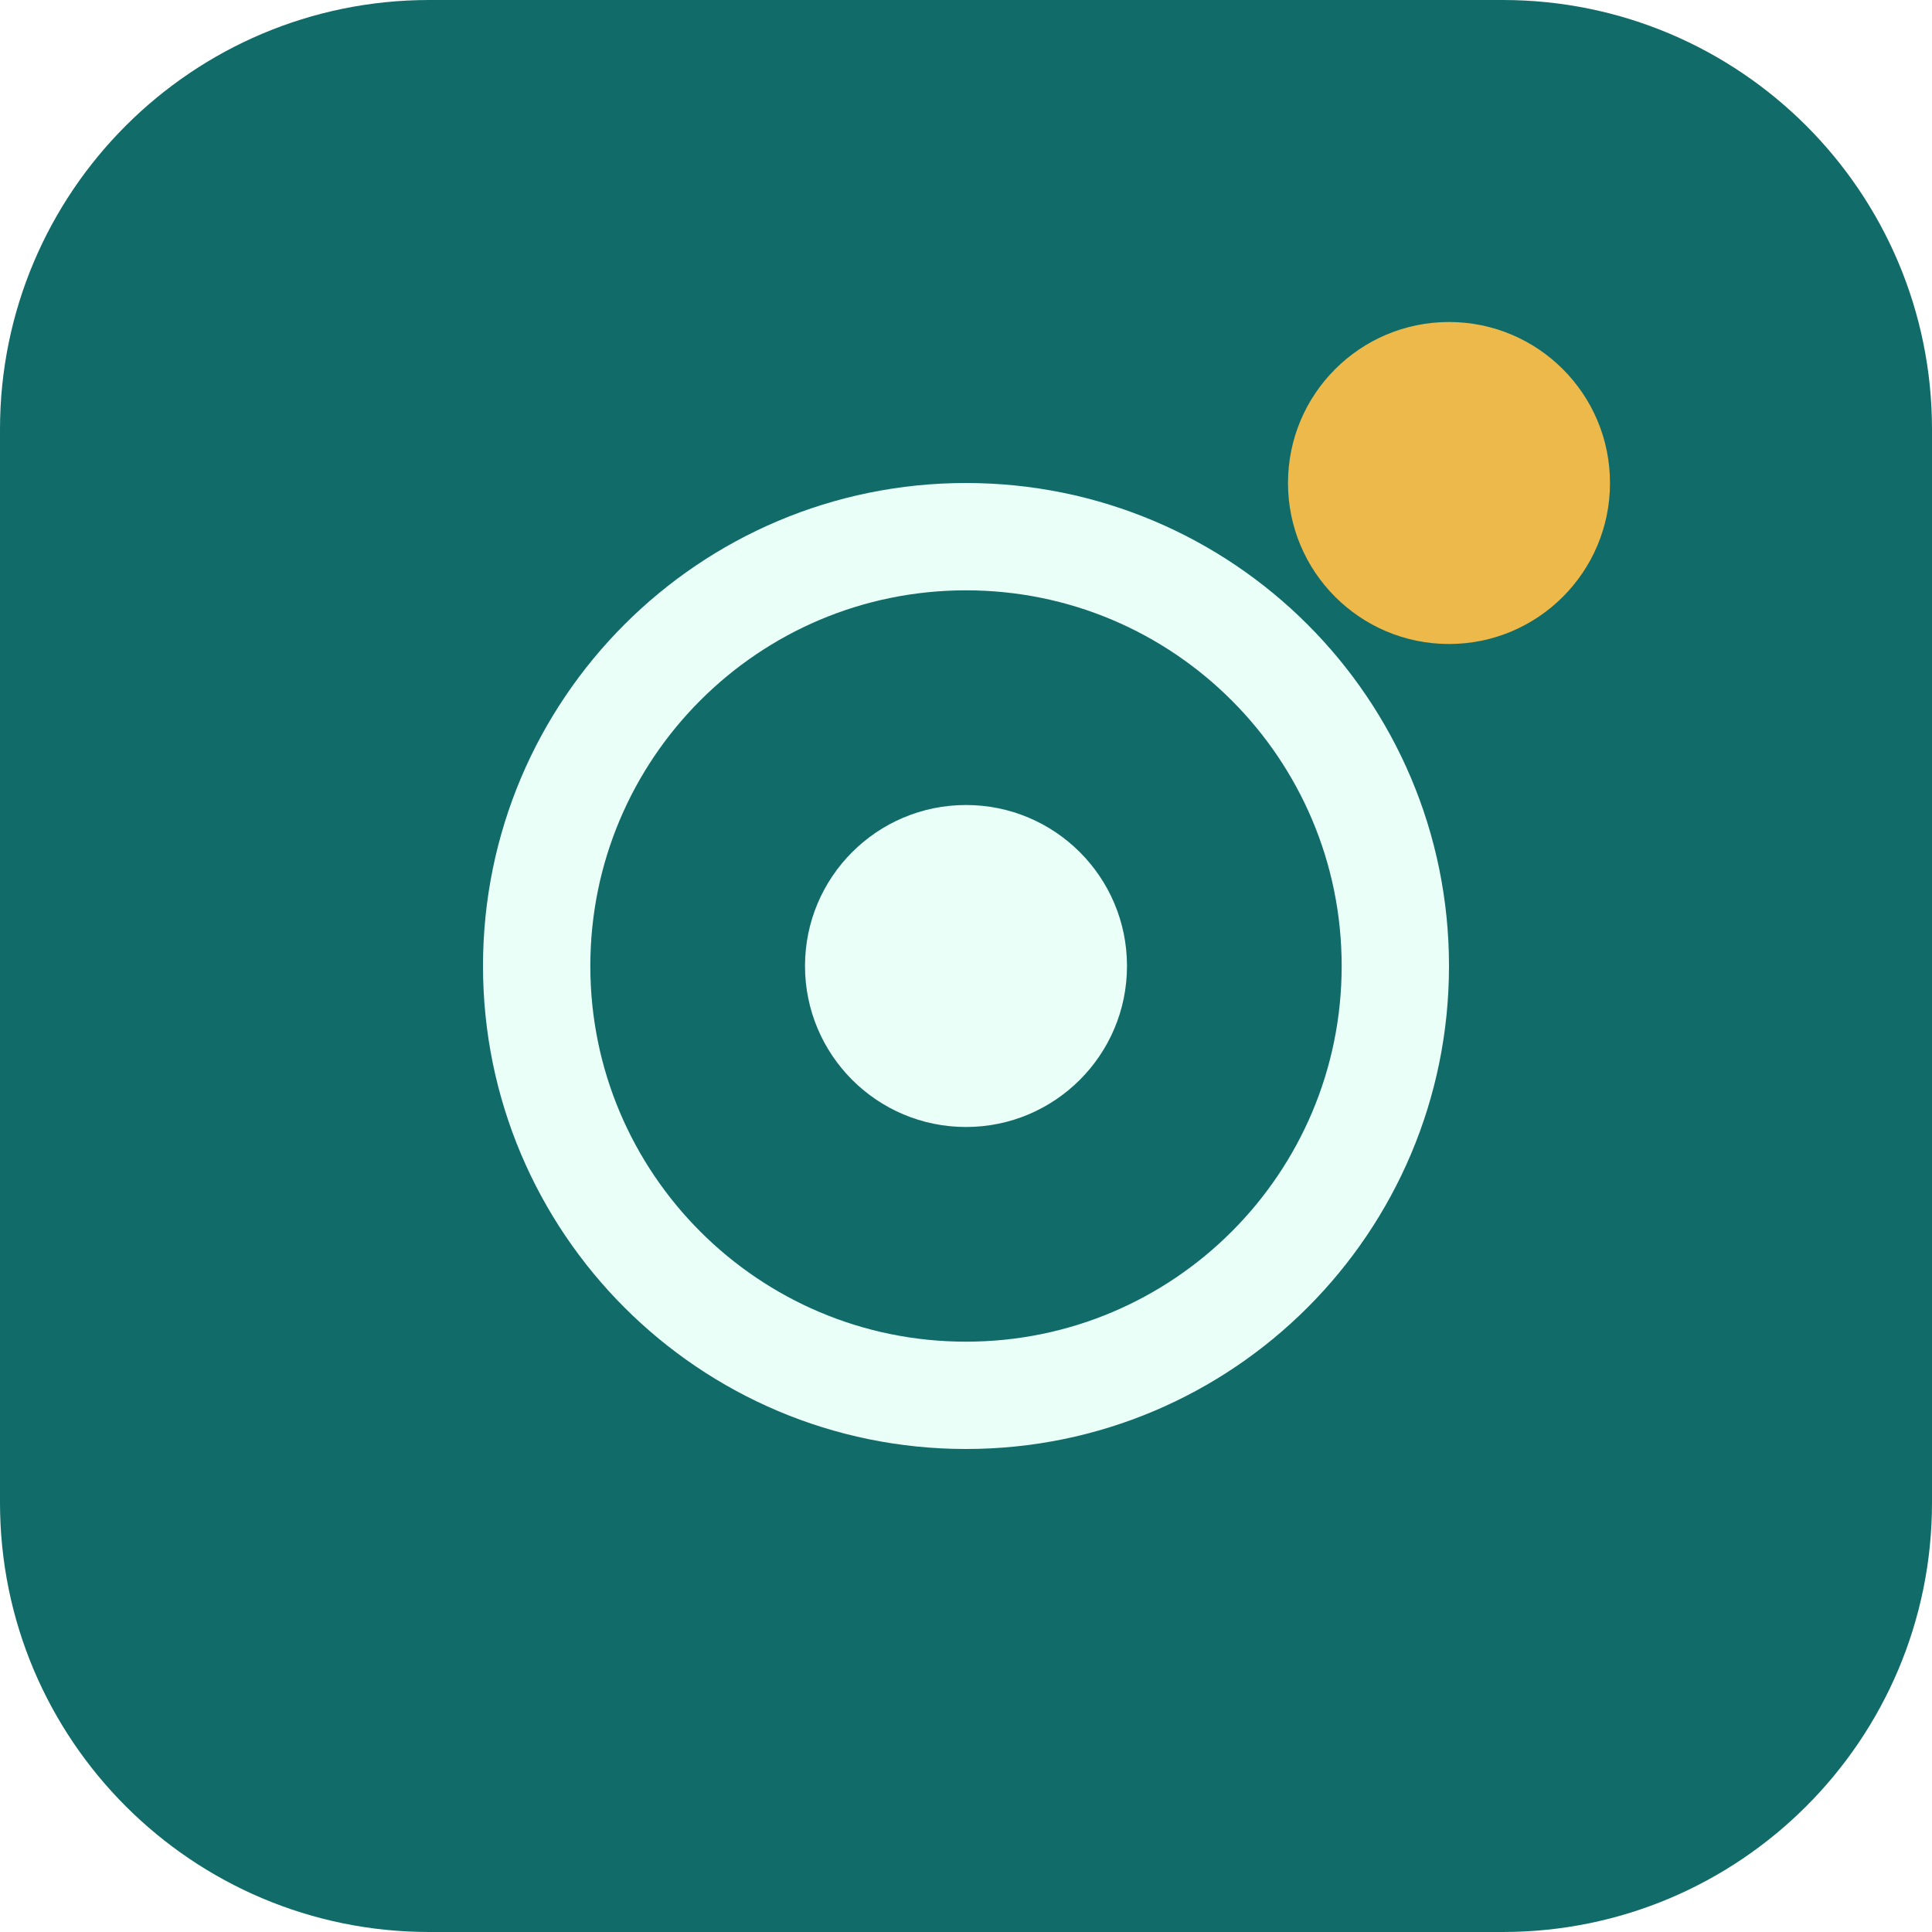
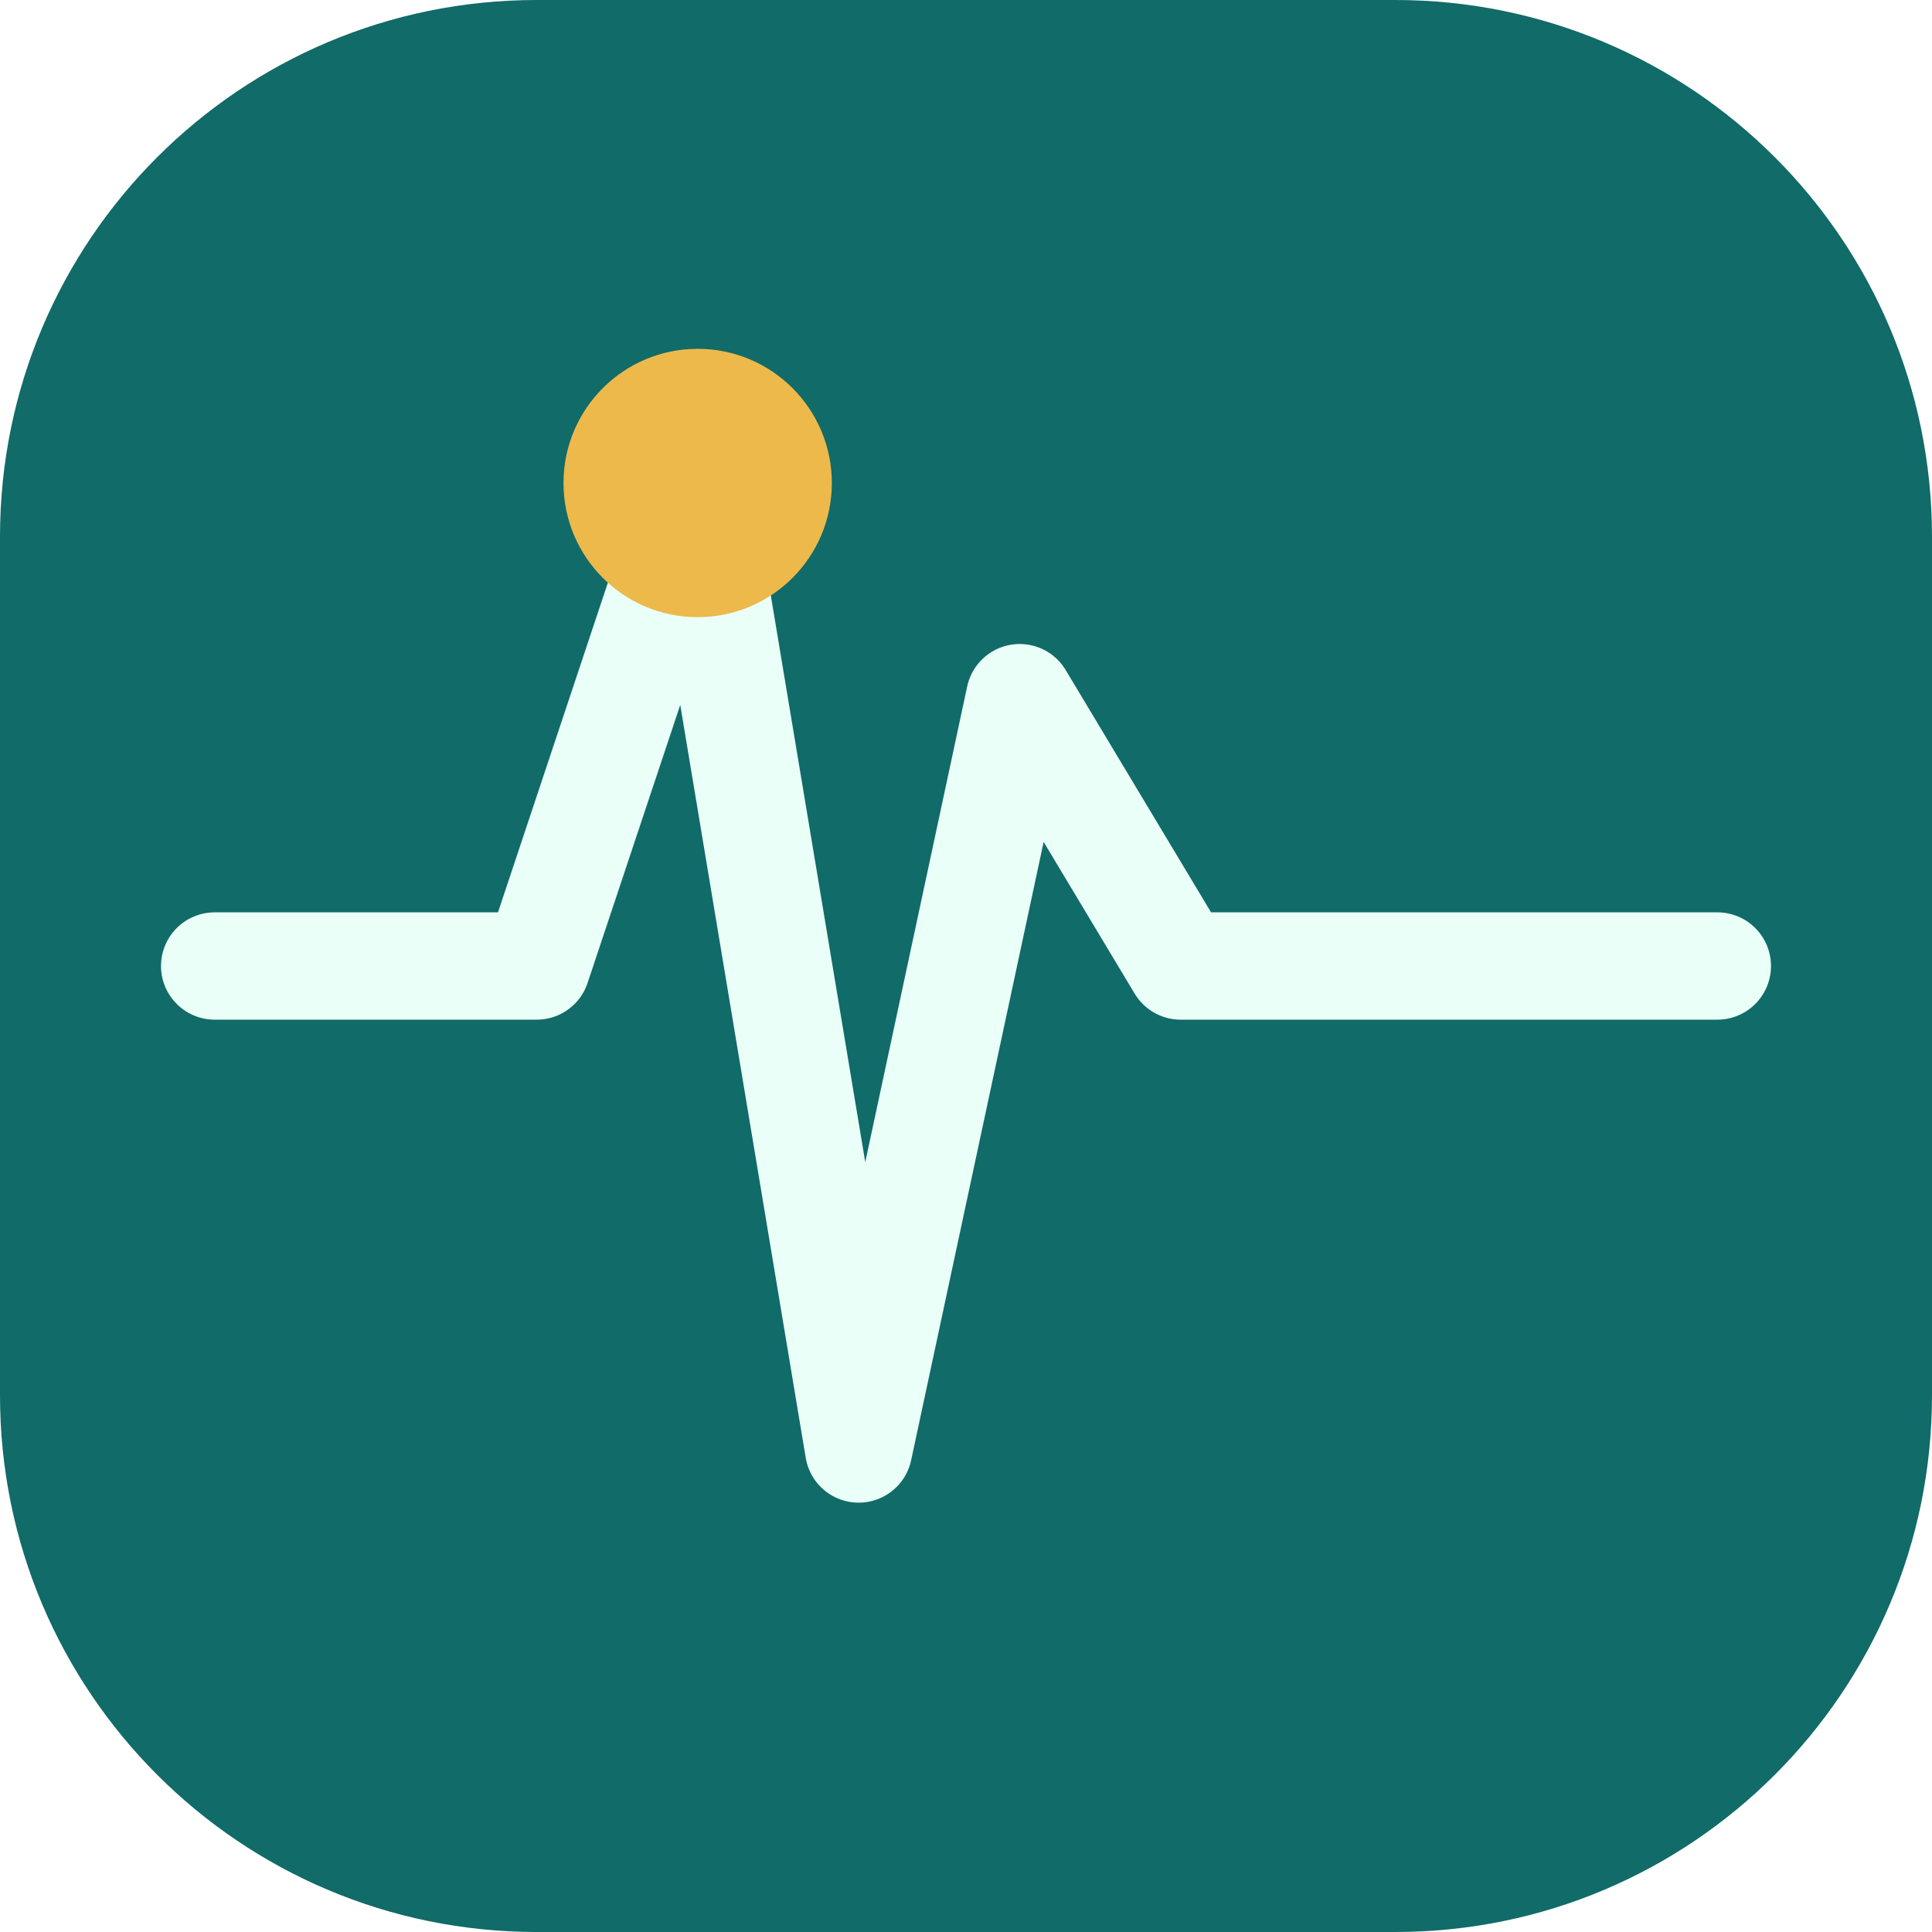
- <svg xmlns="http://www.w3.org/2000/svg" viewBox="0 0 36 36">
-   <rect width="36" height="36" rx="8" fill="#116b68" />
-   <circle cx="18" cy="18" r="8" stroke="#e9fff8" stroke-width="2" fill="none" />
-   <circle cx="18" cy="18" r="3" fill="#e9fff8" />
-   <circle cx="27" cy="9" r="3" fill="#edb94b" />
+ <svg xmlns="http://www.w3.org/2000/svg" viewBox="0 0 36 36" fill="none">
+   <rect width="36" height="36" rx="10" fill="#116b68" />
+   <polyline points="4,18 10,18 13,9 16,27 19,13 22,18 32,18" stroke="#e9fff8" stroke-width="2" stroke-linecap="round" stroke-linejoin="round" />
+   <circle cx="13" cy="9" r="2.5" fill="#edb94b" />
</svg>
